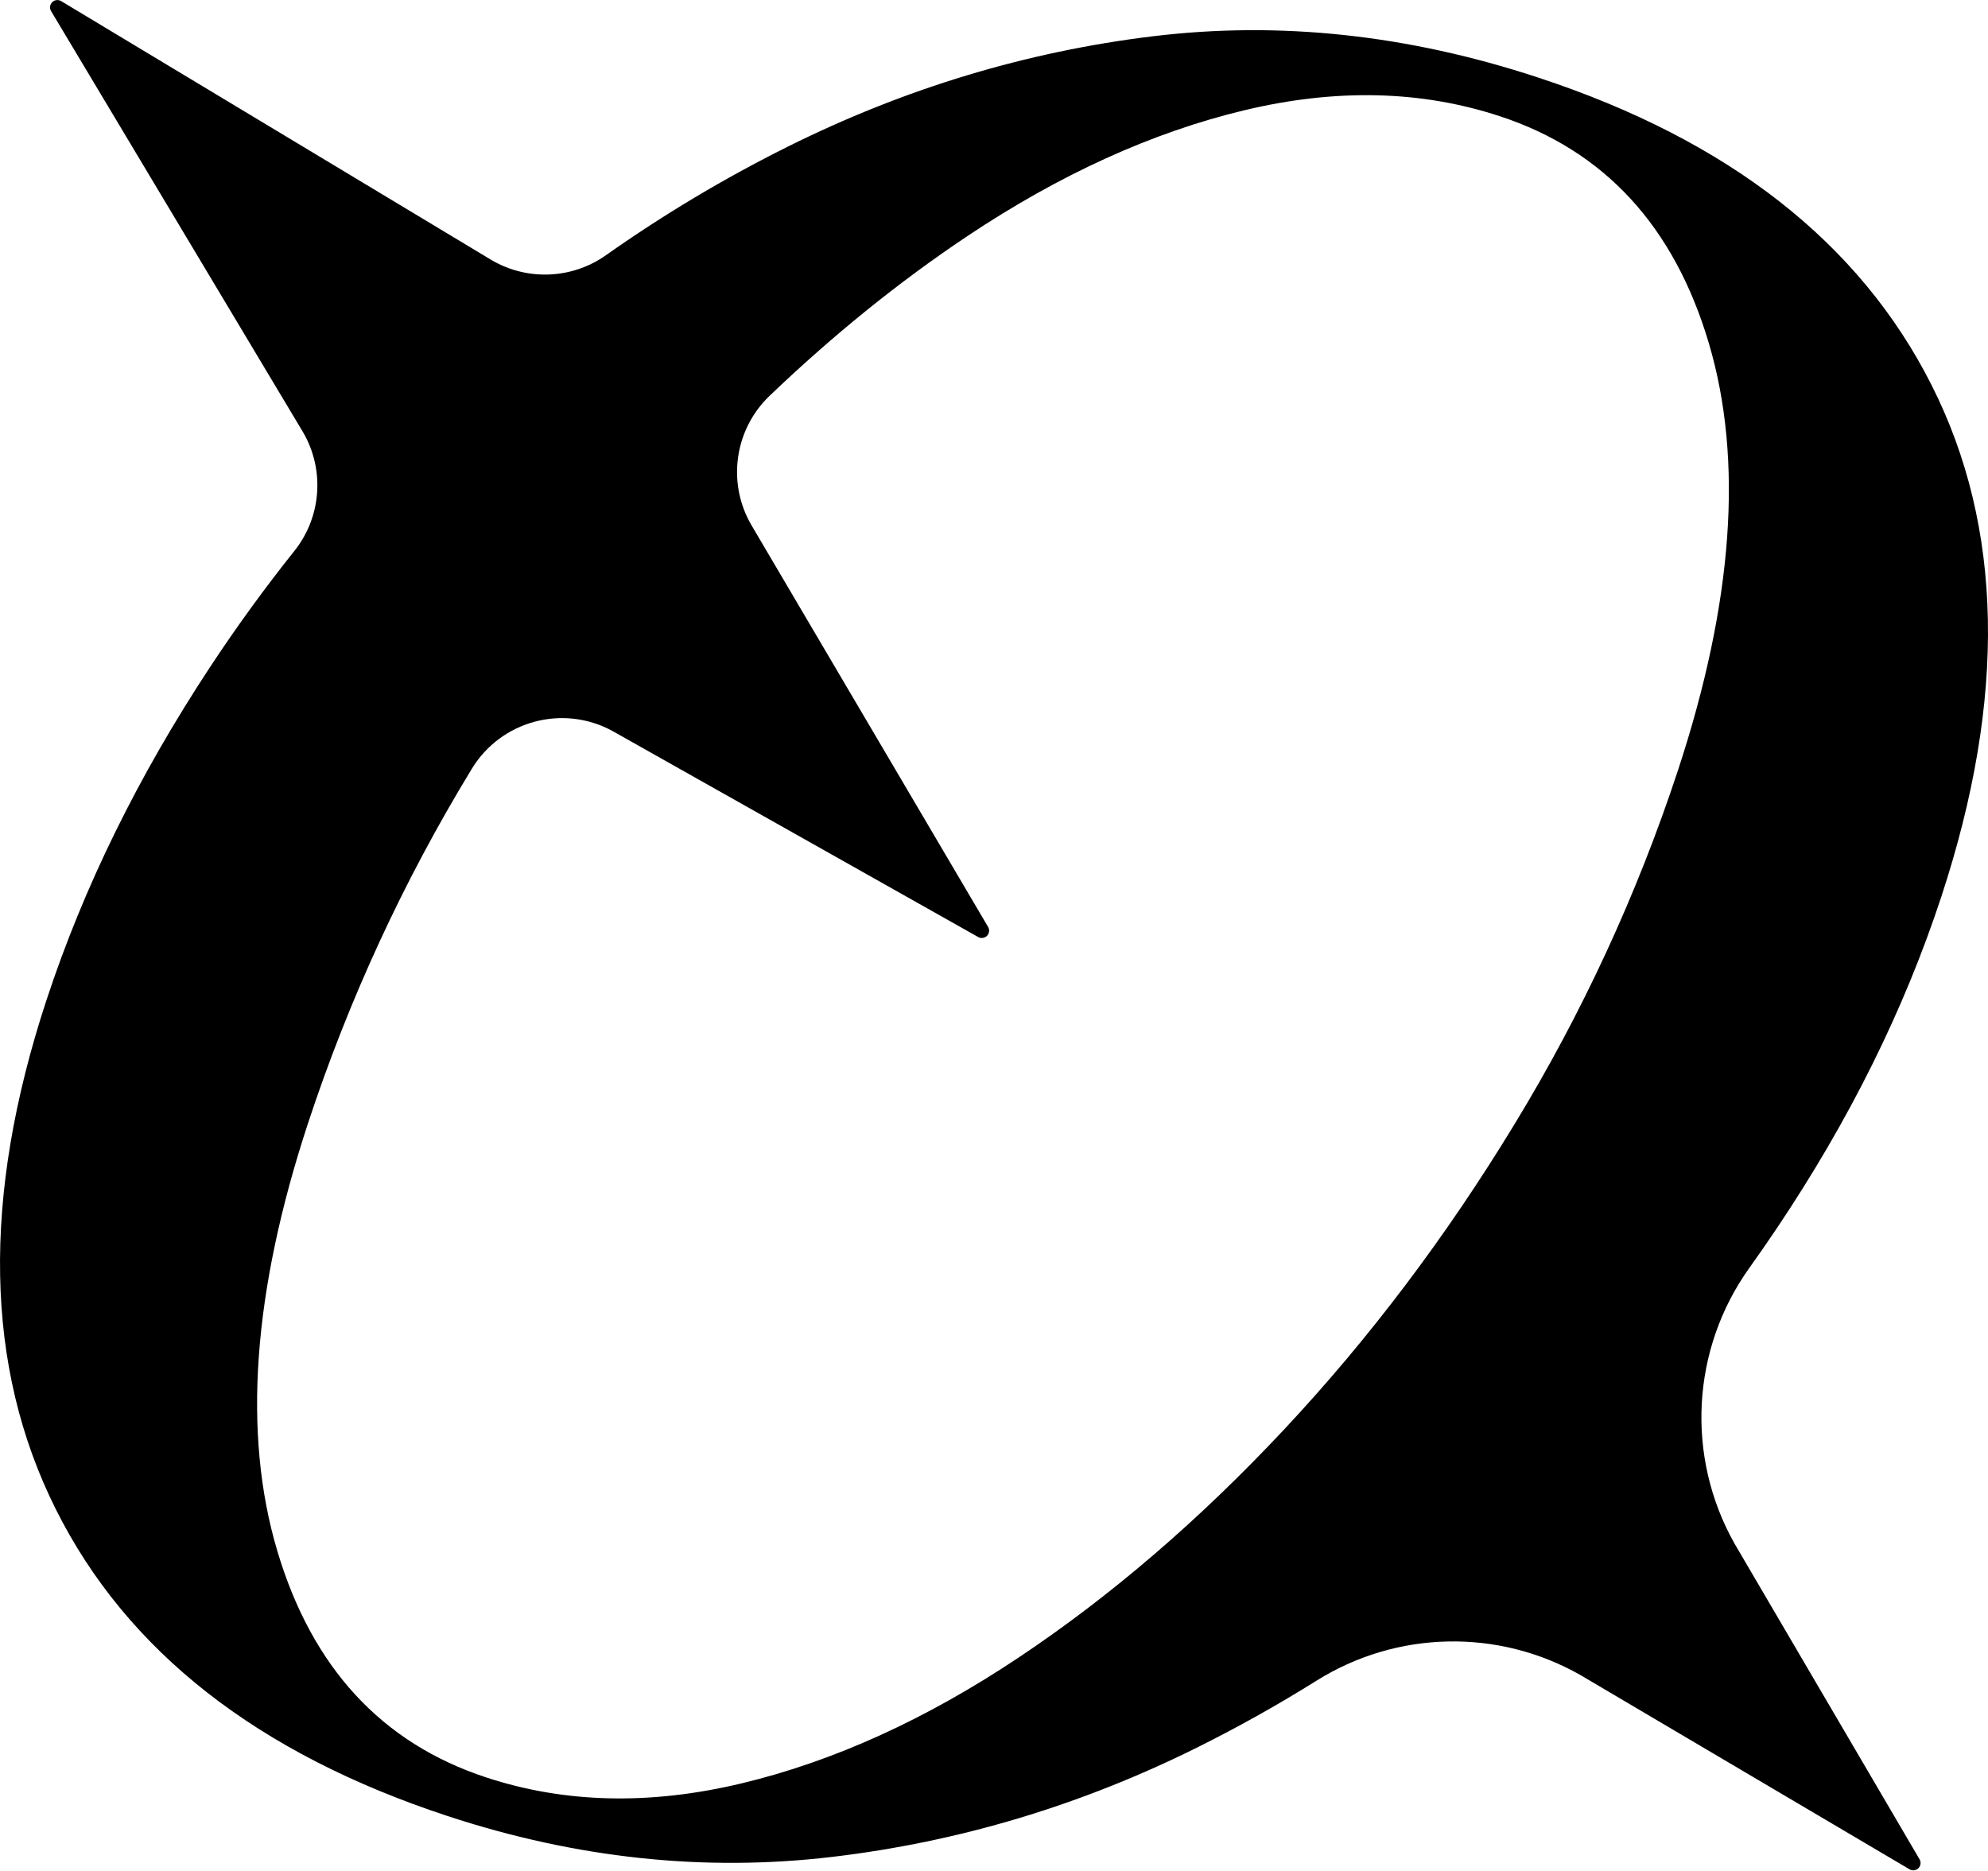
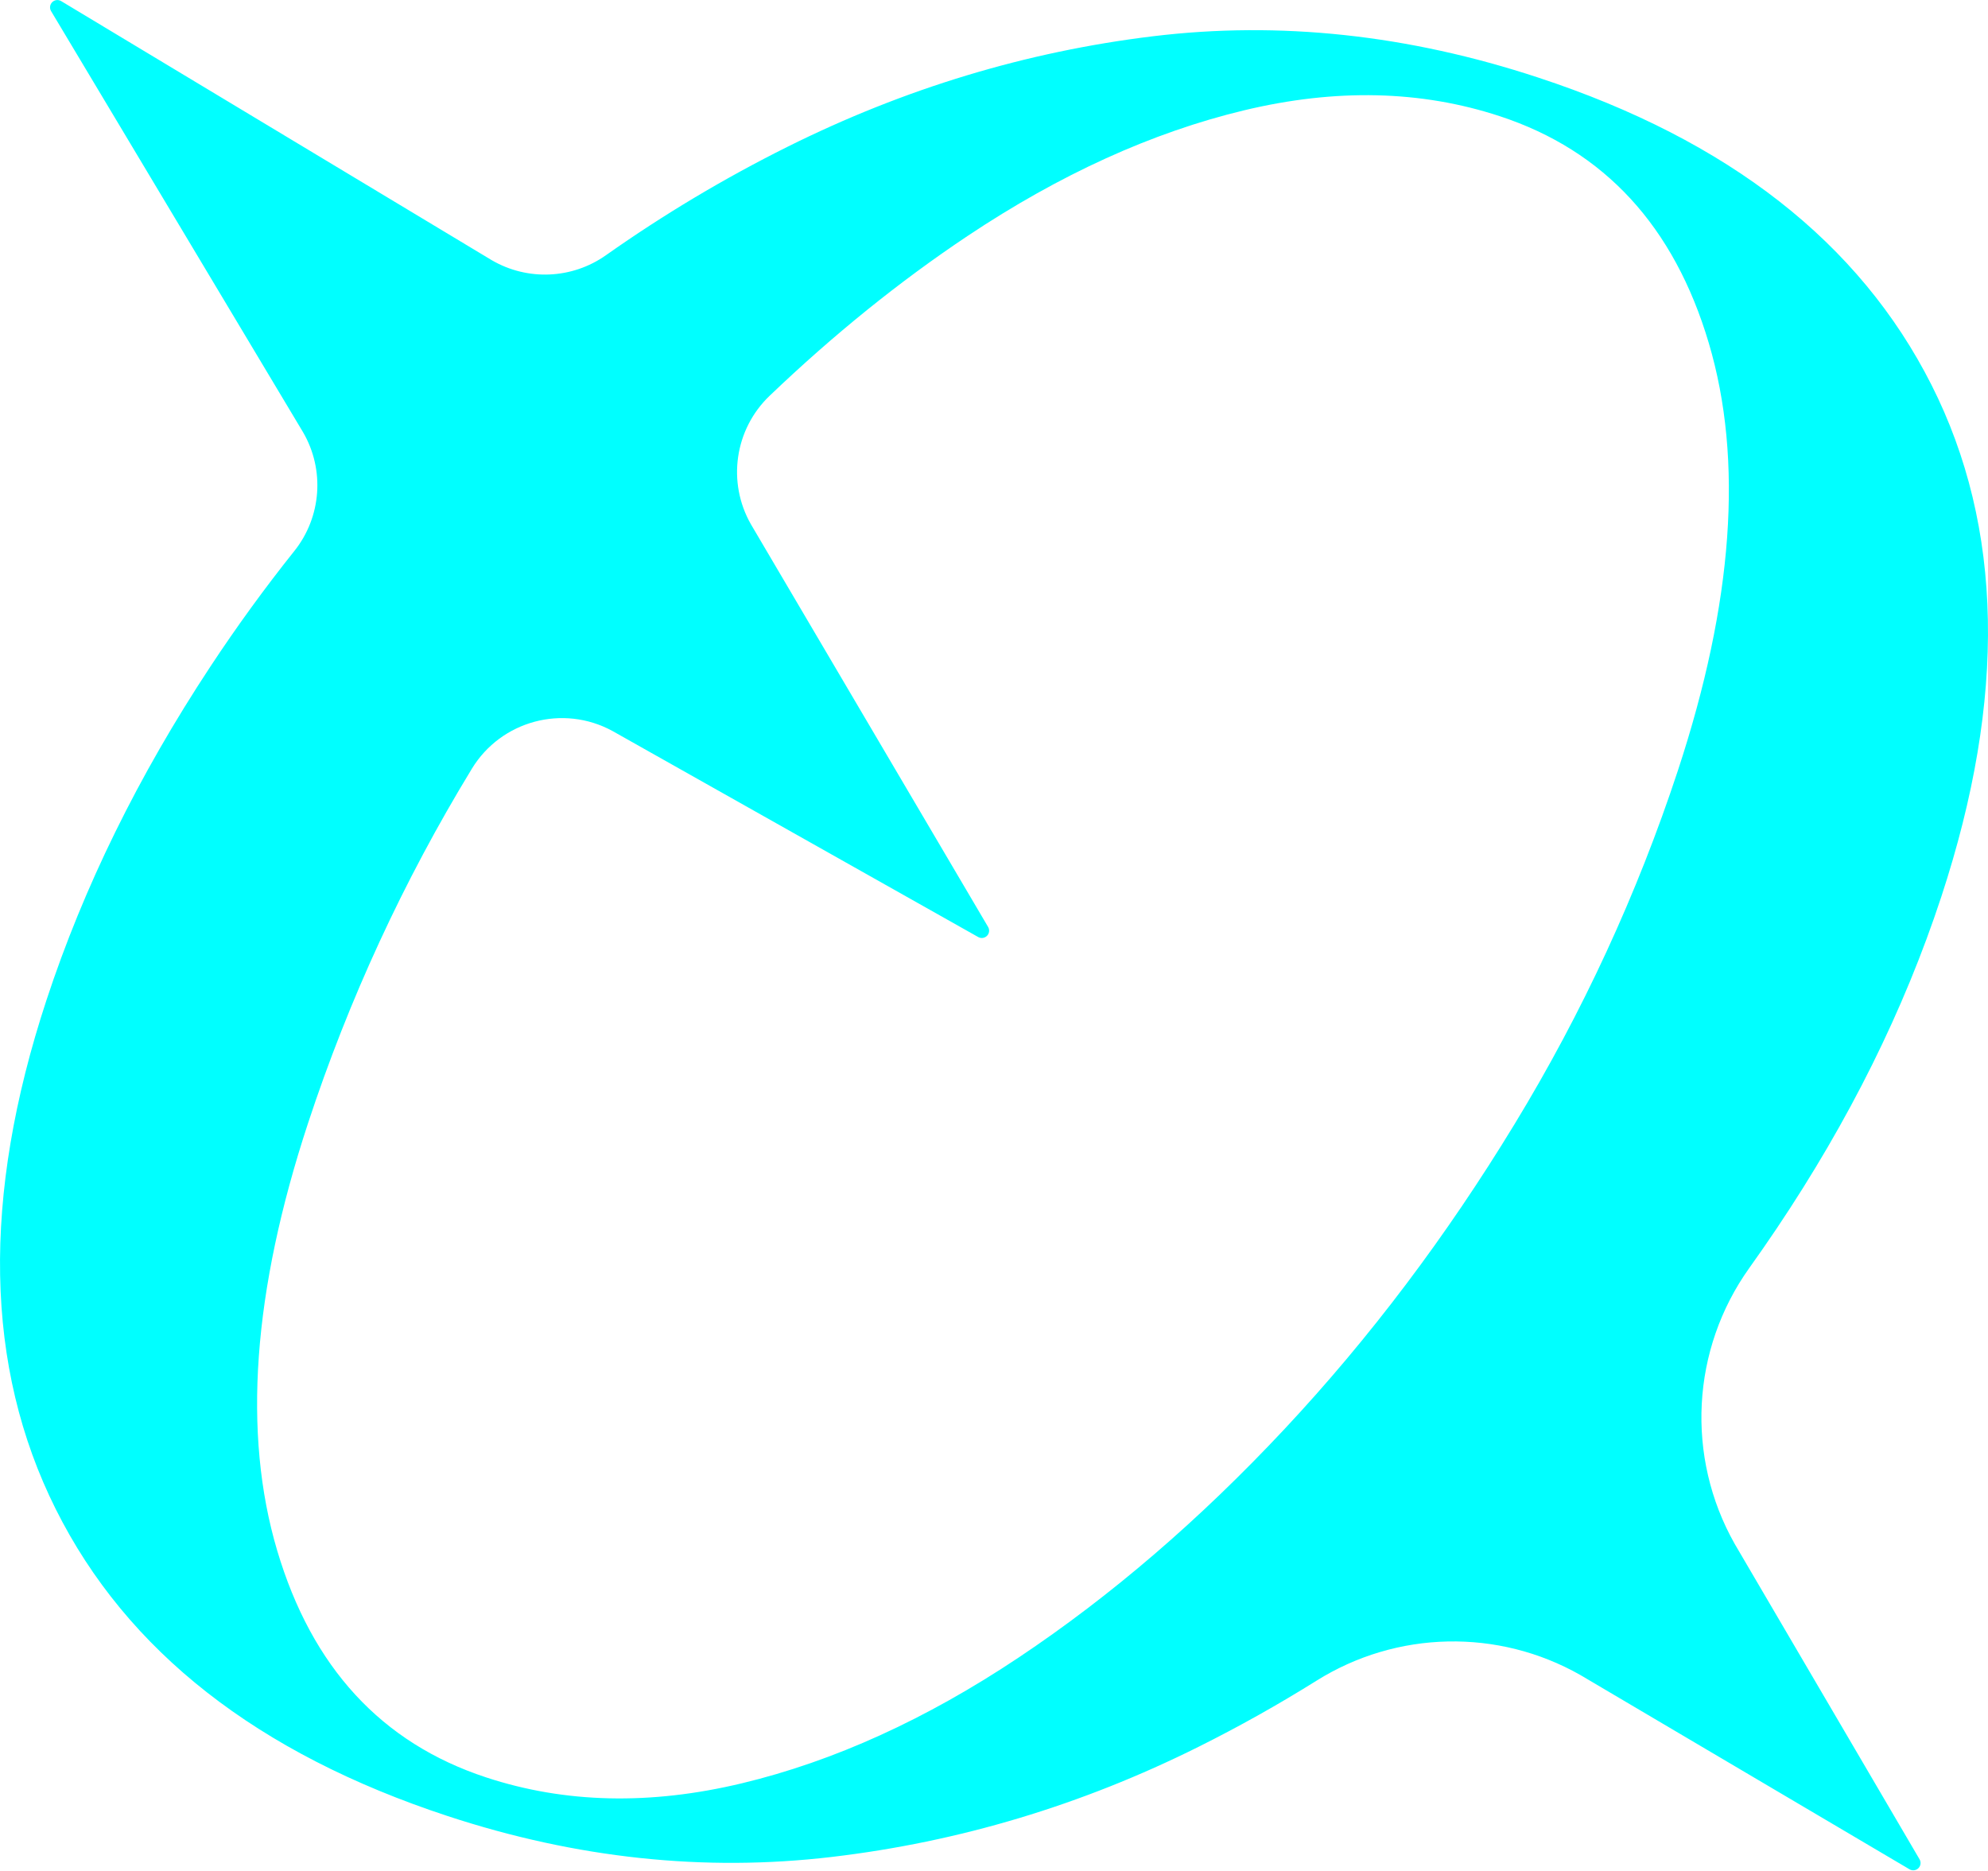
<svg xmlns="http://www.w3.org/2000/svg" viewBox="0 0 1358.02 1277.73">
-   <g id="图层_2" data-name="图层 2">
-     <g id="图层_5_复制" data-name="图层 5_复制">
-       <path d="M1326.11,612.64q67-203.77-6.68-349.66T1050.8,53Q917.3,9,787.53,24.78T537.85,100.33a950.09,950.09,0,0,0-123.89,74,72.19,72.19,0,0,1-78.11,3.38L41.72.72a5,5,0,0,0-6.85,6.83L207,295.23a72,72,0,0,1-5.9,81.14q-30.47,38.16-57.39,79Q69.84,567.38,31.72,683.3q-66.45,202,6.35,347.63t267.8,209.73q131.75,43.33,262.37,27.9t250.55-75.26q41.41-20.67,80.5-45.12a175.89,175.89,0,0,1,180.34-3.86l224.85,132.73a5,5,0,0,0,6.83-6.8l-126.38-215.64a175.58,175.58,0,0,1,10-188.34q9.51-13.31,18.63-26.88Q1288,728.57,1326.11,612.64Zm-179.87-86.42a1165.11,1165.11,0,0,1-111.61,241.69q-70,115.15-157.05,208.21T695.77,1132.39q-94.77,63.24-188.85,85.83t-174.85-4q-107.17-35.25-142.73-155t21.07-291.87A1163.73,1163.73,0,0,1,322,525.72l.36-.61a72.08,72.08,0,0,1,95.93-25.79l250,140.86a5,5,0,0,0,6.73-6.87L513,358.23a72.06,72.06,0,0,1,12.72-87.84q65.49-62.62,135.16-109.14Q755.68,98,849.71,75.4t174.87,4q107.18,35.25,142.72,155T1146.24,526.22Z" />
-     </g>
-   </g>
+   <path fill="aqua" d="M1326.11,612.64q67-203.77-6.68-349.66T1050.8,53Q917.3,9,787.53,24.78T537.85,100.33a950.09,950.09,0,0,0-123.89,74,72.19,72.19,0,0,1-78.11,3.38L41.72.72a5,5,0,0,0-6.85,6.83L207,295.23a72,72,0,0,1-5.9,81.14q-30.47,38.16-57.39,79Q69.84,567.38,31.72,683.3q-66.45,202,6.35,347.63t267.8,209.73q131.75,43.33,262.37,27.9t250.55-75.26q41.41-20.67,80.5-45.12a175.89,175.89,0,0,1,180.34-3.86l224.85,132.73a5,5,0,0,0,6.83-6.8l-126.38-215.64a175.58,175.58,0,0,1,10-188.34q9.51-13.31,18.63-26.88Q1288,728.57,1326.11,612.64Zm-179.87-86.42a1165.11,1165.11,0,0,1-111.61,241.69q-70,115.15-157.05,208.21T695.77,1132.39q-94.77,63.24-188.85,85.83t-174.85-4q-107.17-35.25-142.73-155t21.07-291.87A1163.73,1163.73,0,0,1,322,525.72l.36-.61a72.08,72.08,0,0,1,95.93-25.79l250,140.86a5,5,0,0,0,6.73-6.87L513,358.23a72.06,72.06,0,0,1,12.72-87.84q65.49-62.62,135.16-109.14Q755.68,98,849.71,75.4t174.87,4q107.18,35.25,142.72,155T1146.24,526.22Z" />
</svg>
